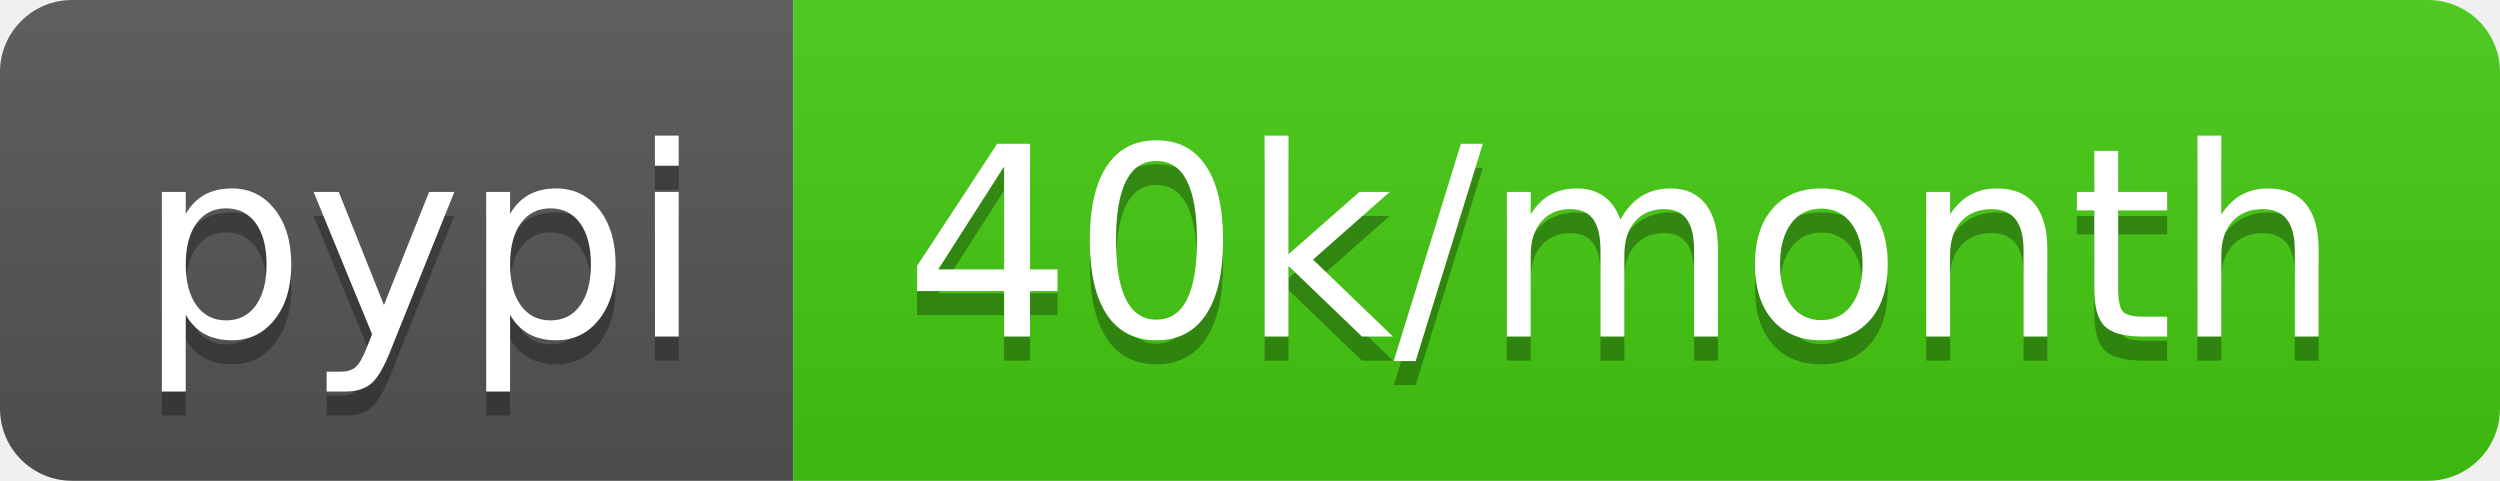
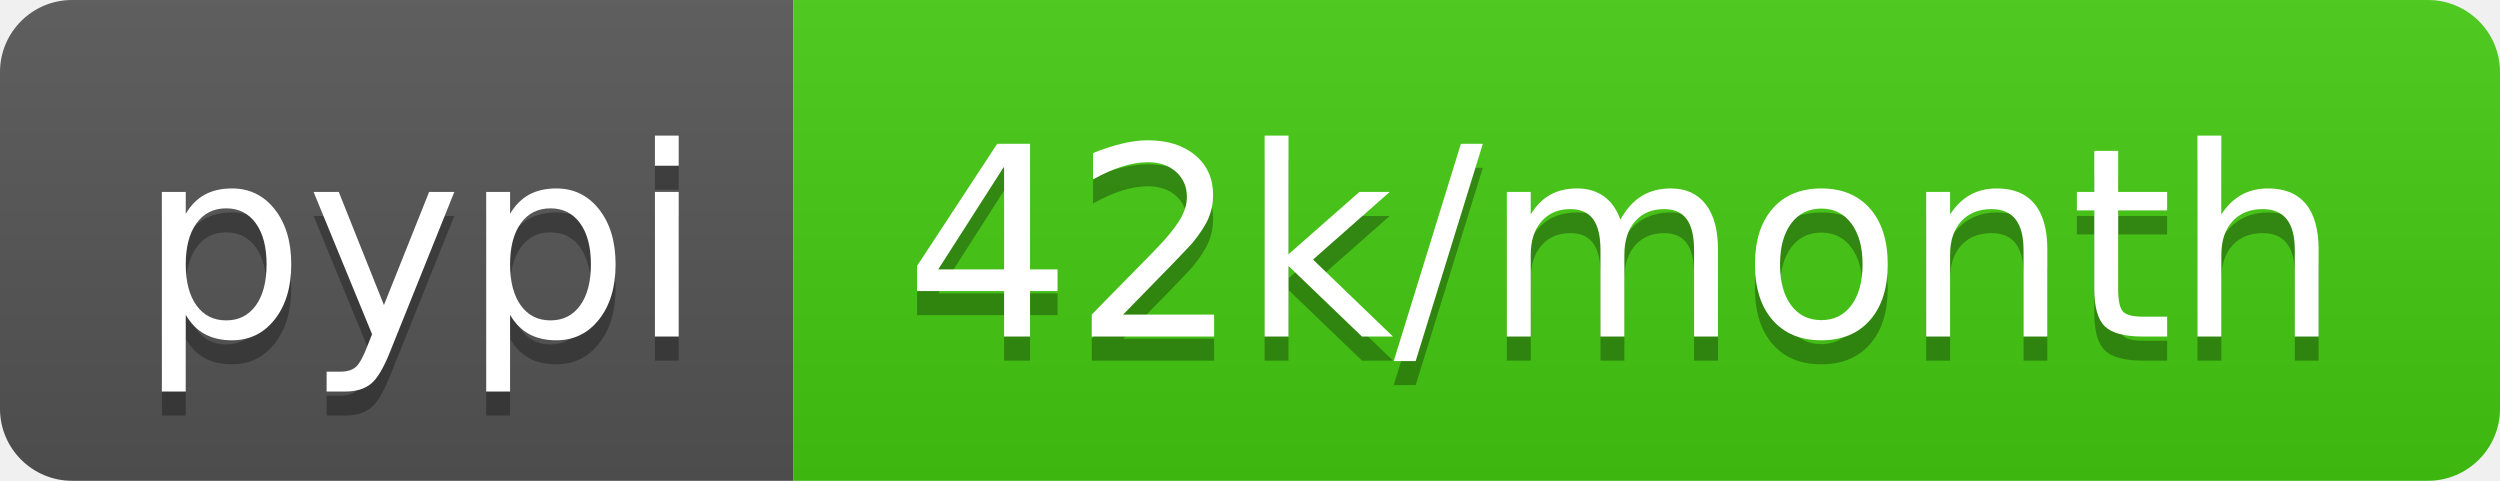
<svg xmlns="http://www.w3.org/2000/svg" width="104" height="20">
-   <linearGradient id="b" x2="0" y2="100%">
+   <linearGradient id="s" x2="0" y2="100%">
    <stop offset="0" stop-color="#bbb" stop-opacity=".1" />
    <stop offset="1" stop-opacity=".1" />
  </linearGradient>
-   <clipPath id="a">
+   <clipPath id="r">
    <rect width="104" height="20" rx="3" fill="#fff" />
  </clipPath>
-   <g clip-path="url(#a)">
-     <path fill="#555" d="M0 0h33v20H0z" />
-     <path fill="#4c1" d="M33 0h71v20H33z" />
-     <path fill="url(#b)" d="M0 0h104v20H0z" />
+   <g clip-path="url(#r)">
+     <rect width="33" height="20" fill="#555" />
+     <rect x="33" width="71" height="20" fill="#4c1" />
+     <rect width="104" height="20" fill="url(#s)" />
  </g>
  <g fill="#fff" text-anchor="middle" font-family="DejaVu Sans,Verdana,Geneva,sans-serif" font-size="110">
    <text x="175" y="150" fill="#010101" fill-opacity=".3" transform="scale(.1)" textLength="230">pypi</text>
    <text x="175" y="140" transform="scale(.1)" textLength="230">pypi</text>
-     <text x="675" y="150" fill="#010101" fill-opacity=".3" transform="scale(.1)" textLength="610">40k/month</text>
-     <text x="675" y="140" transform="scale(.1)" textLength="610">40k/month</text>
+     <text x="675" y="150" fill="#010101" fill-opacity=".3" transform="scale(.1)" textLength="610">42k/month</text>
+     <text x="675" y="140" transform="scale(.1)" textLength="610">42k/month</text>
  </g>
</svg>
